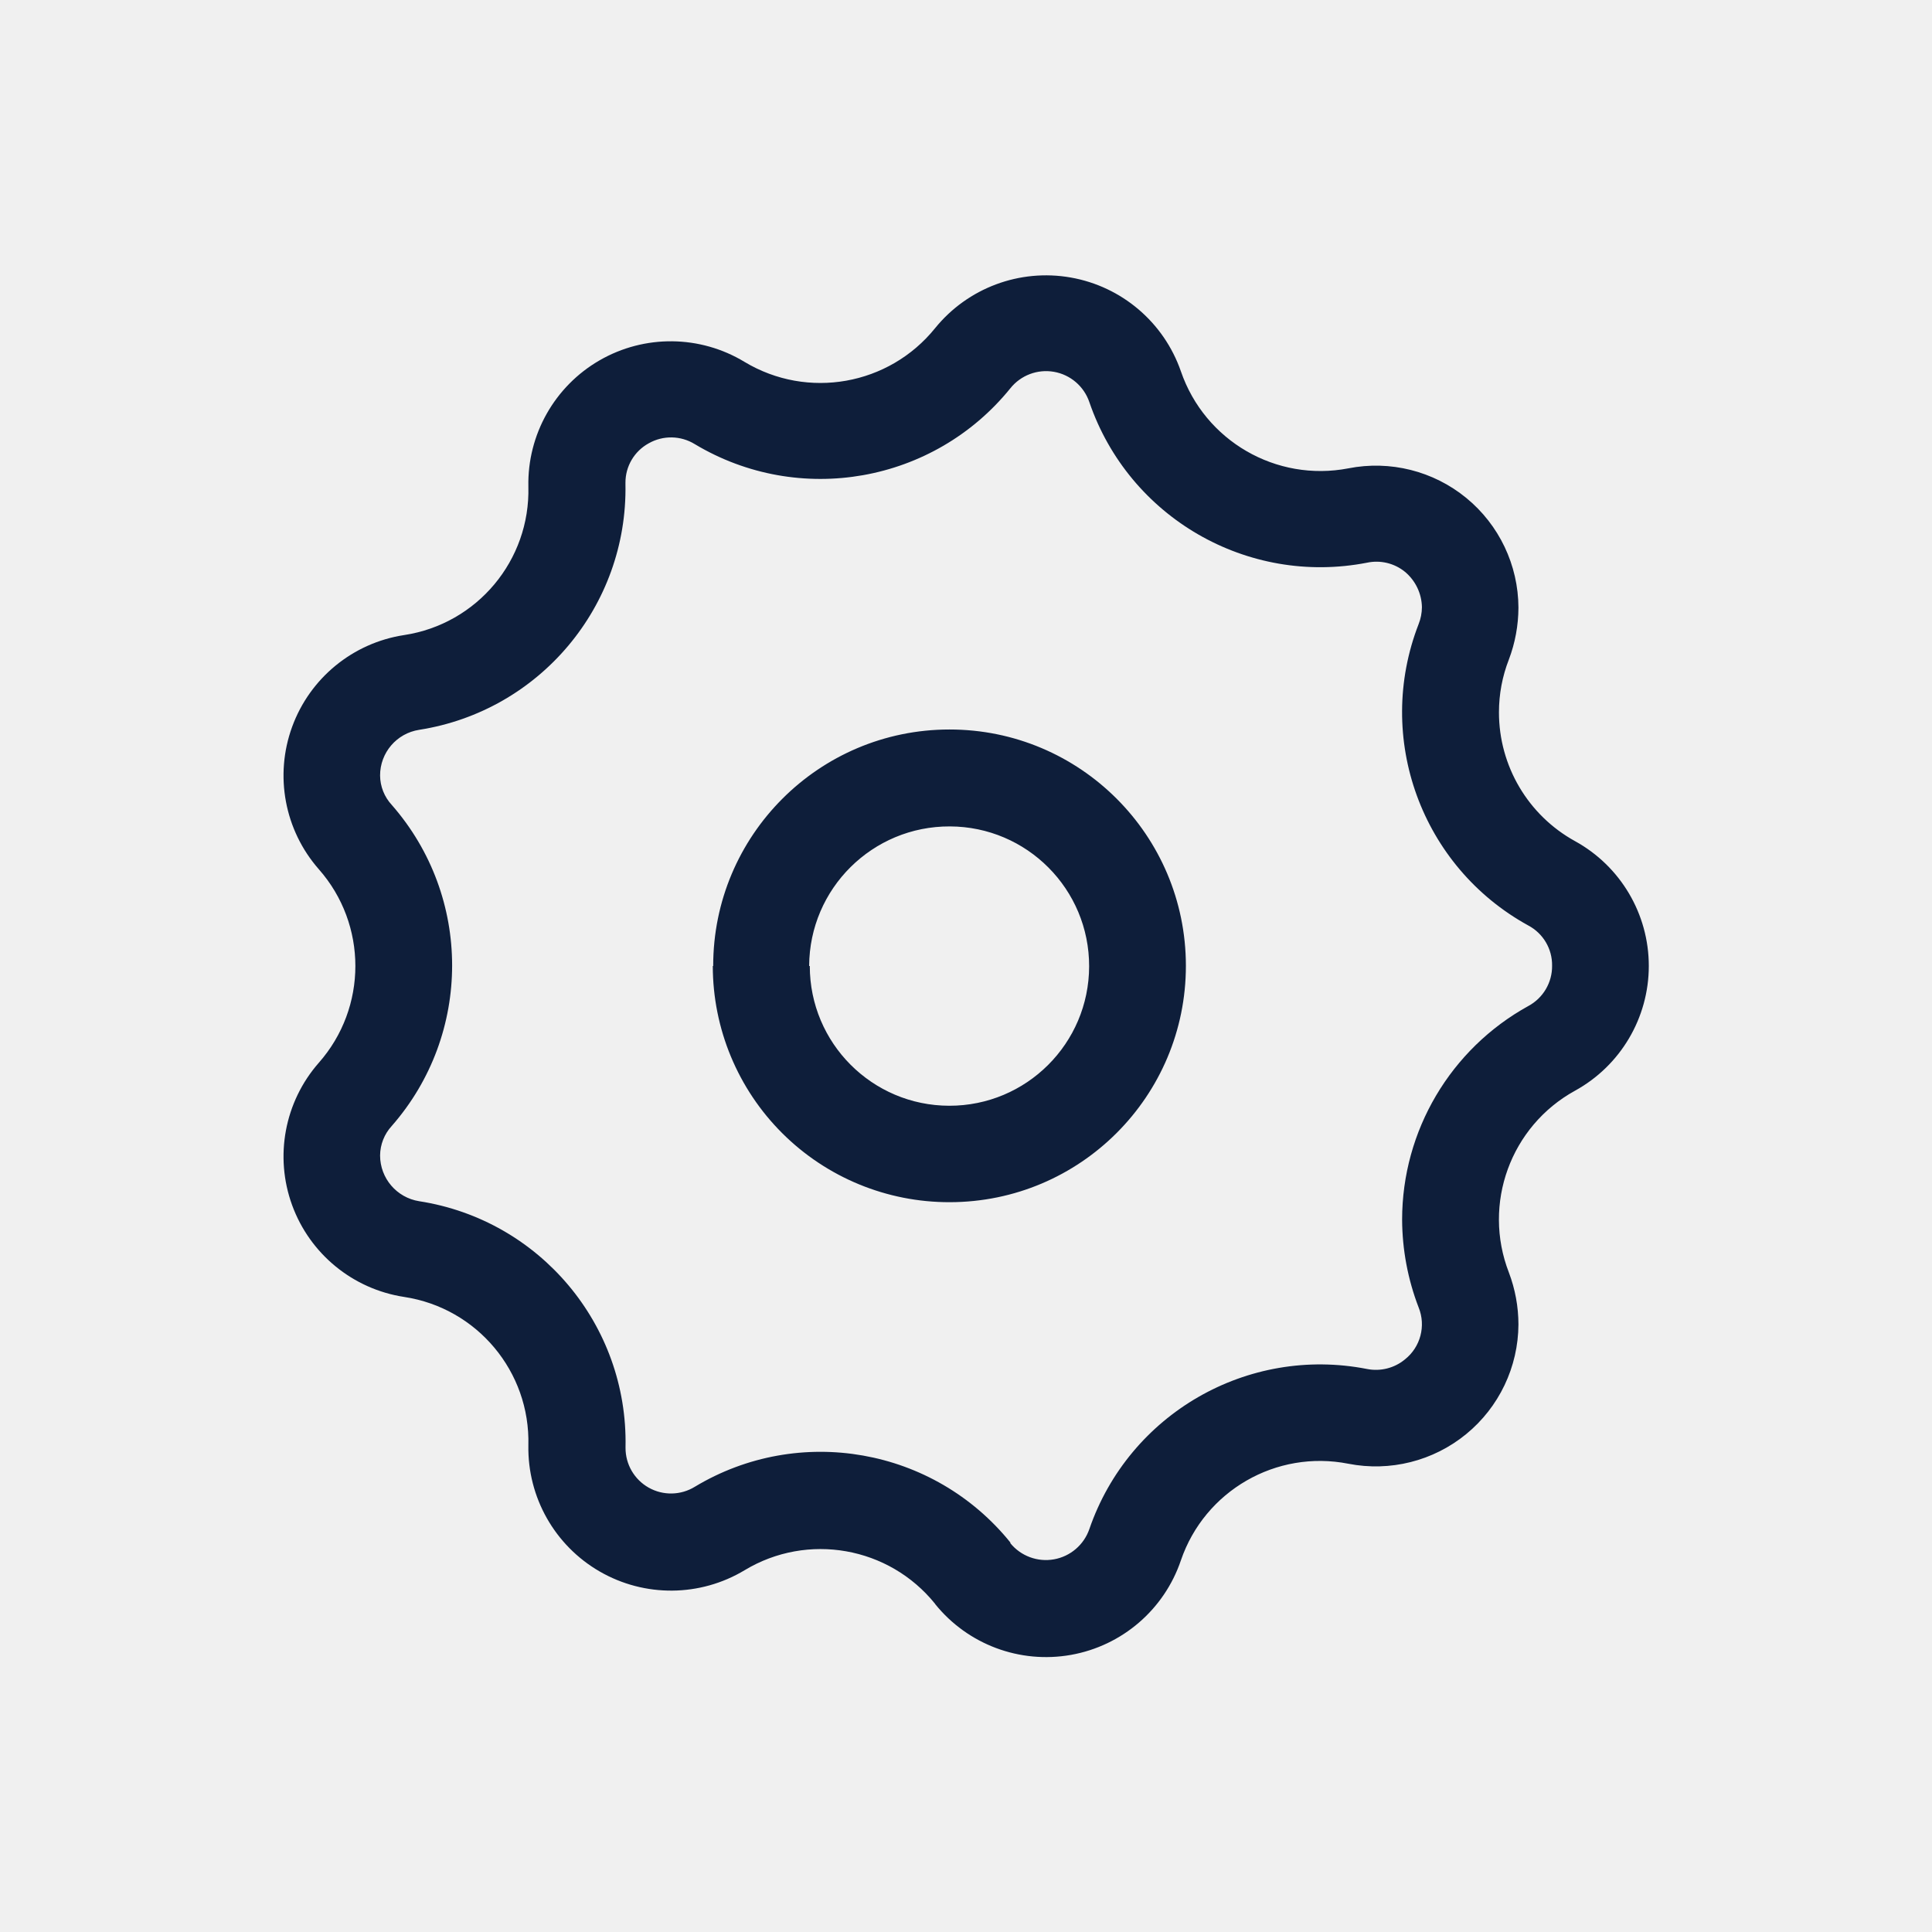
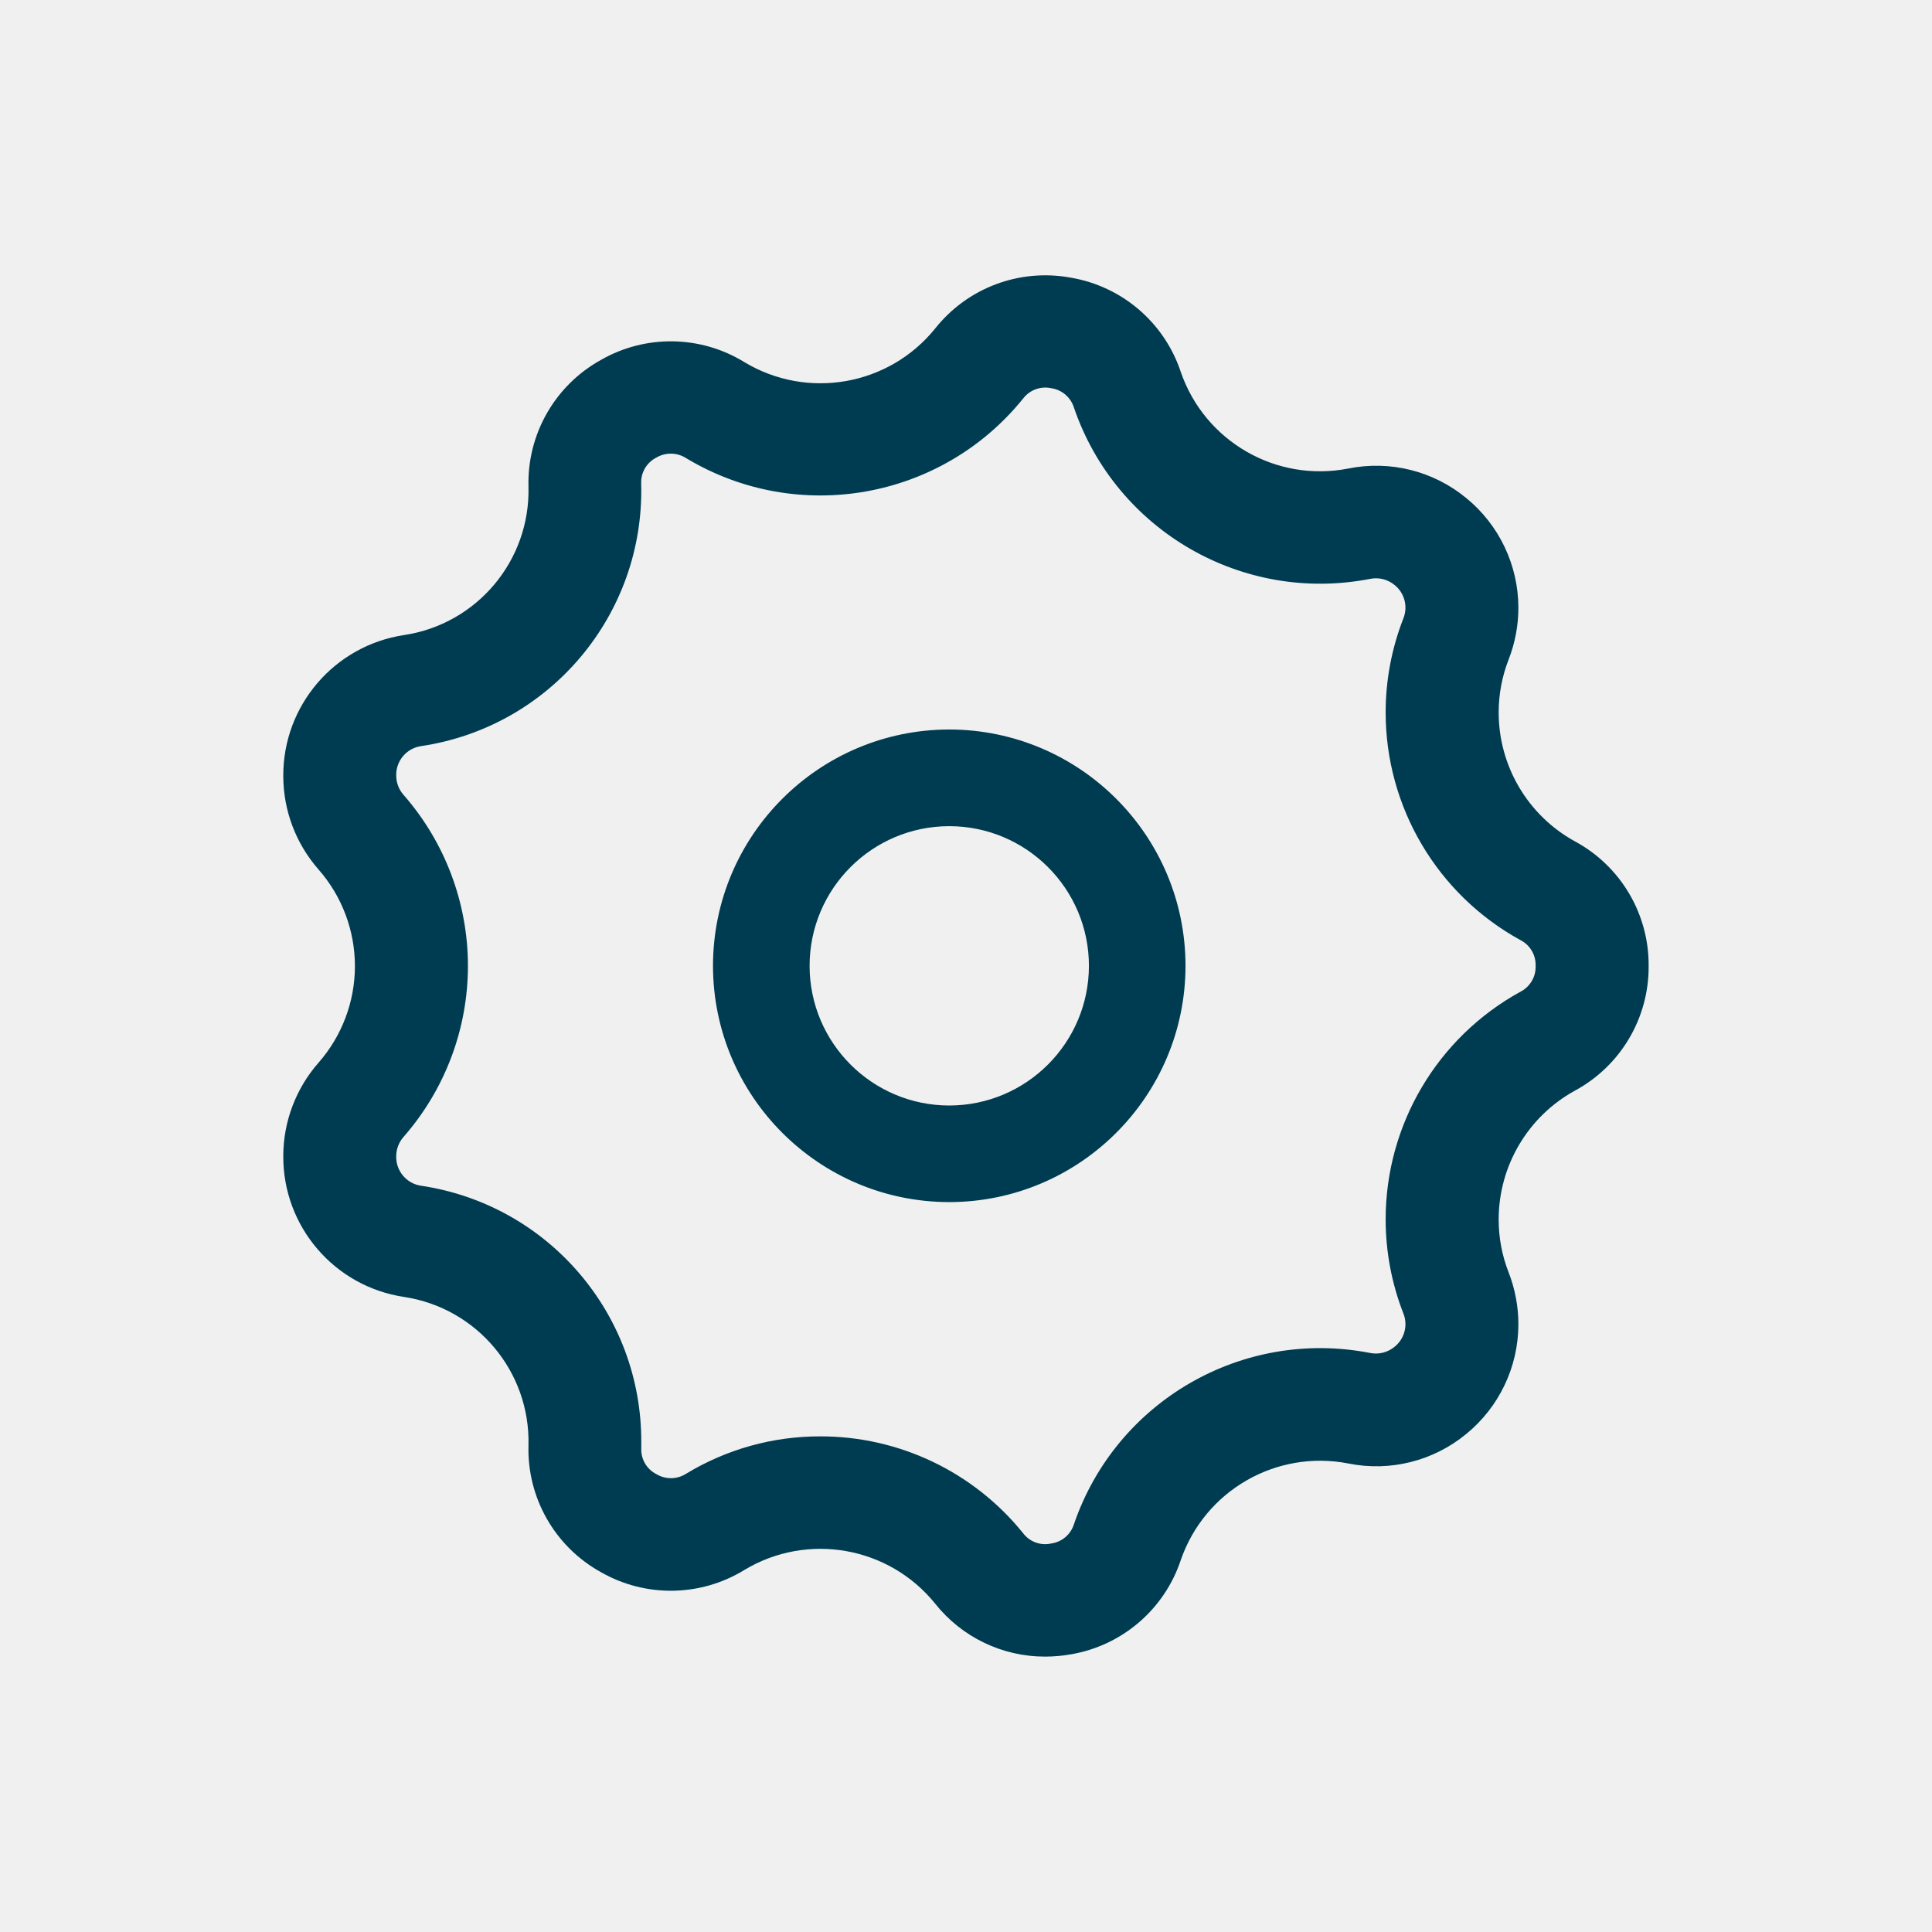
- <svg xmlns="http://www.w3.org/2000/svg" viewBox="0 0 24 24">
-   <g transform="translate(-0.001 0)">
-     <rect width="24" height="24" transform="translate(0.001 0)" fill="none" opacity="0" />
-     <path d="M20572.1,16751.508a1.827,1.827,0,0,0-2.367-.418,1.773,1.773,0,0,1-2.686-1.551,1.816,1.816,0,0,0-1.543-1.844,1.765,1.765,0,0,1-1.061-2.908,1.818,1.818,0,0,0,0-2.406,1.765,1.765,0,0,1,1.061-2.908,1.816,1.816,0,0,0,1.543-1.844,1.769,1.769,0,0,1,2.686-1.549,1.83,1.83,0,0,0,2.367-.42,1.774,1.774,0,0,1,3.053.537,1.833,1.833,0,0,0,2.08,1.205,1.77,1.77,0,0,1,2.113,1.73,1.837,1.837,0,0,1-.119.645,1.8,1.8,0,0,0-.123.656,1.826,1.826,0,0,0,.945,1.6,1.769,1.769,0,0,1,0,3.1,1.825,1.825,0,0,0-.822,2.258,1.823,1.823,0,0,1,.119.646,1.772,1.772,0,0,1-2.113,1.73,1.825,1.825,0,0,0-2.08,1.2,1.769,1.769,0,0,1-3.053.543Zm.934-.754a.571.571,0,0,0,.982-.176,3.032,3.032,0,0,1,3.449-1.988.566.566,0,0,0,.471-.119.557.557,0,0,0,.17-.646,3.073,3.073,0,0,1-.205-1.09,3.032,3.032,0,0,1,1.568-2.654.561.561,0,0,0,.295-.5.556.556,0,0,0-.295-.5,3.023,3.023,0,0,1-1.363-3.744.578.578,0,0,0,.041-.211.586.586,0,0,0-.211-.439.561.561,0,0,0-.471-.113,3.034,3.034,0,0,1-3.449-1.994.568.568,0,0,0-.982-.172,3.035,3.035,0,0,1-3.92.693.562.562,0,0,0-.572-.01.556.556,0,0,0-.289.49v.016a3.032,3.032,0,0,1-2.562,3.053.573.573,0,0,0-.486.568.543.543,0,0,0,.145.365,3.026,3.026,0,0,1,0,3.988.547.547,0,0,0-.145.367.576.576,0,0,0,.486.568,3.028,3.028,0,0,1,2.563,3.053v.01a.565.565,0,0,0,.861.484,3.03,3.03,0,0,1,3.92.693Zm-3.691-7.17a2.936,2.936,0,1,1,2.938,2.934A2.936,2.936,0,0,1,20569.338,16743.584Zm1.2,0a1.735,1.735,0,1,0,1.74-1.734A1.741,1.741,0,0,0,20570.535,16743.584Z" transform="translate(-20560.482 -16731.584)" fill="#0E1E3A" />
-   </g>
+ <svg xmlns="http://www.w3.org/2000/svg" width="24" height="24" viewBox="0 0 24 24">
+   <rect width="24" height="24" fill="#fff" opacity="0" />
+   <path d="M-4610.905-3438.495a1.832,1.832,0,0,0-2.368-.418,1.747,1.747,0,0,1-1.783.028,1.743,1.743,0,0,1-.9-1.577,1.818,1.818,0,0,0-1.546-1.842,1.761,1.761,0,0,1-1.5-1.751,1.762,1.762,0,0,1,.438-1.159,1.821,1.821,0,0,0,.452-1.2,1.821,1.821,0,0,0-.452-1.2,1.762,1.762,0,0,1-.438-1.159,1.763,1.763,0,0,1,1.5-1.753,1.816,1.816,0,0,0,1.546-1.842,1.745,1.745,0,0,1,.9-1.576,1.746,1.746,0,0,1,1.783.028,1.832,1.832,0,0,0,2.368-.417,1.745,1.745,0,0,1,1.685-.633,1.747,1.747,0,0,1,1.367,1.171,1.829,1.829,0,0,0,2.082,1.2,1.756,1.756,0,0,1,1.462.365,1.763,1.763,0,0,1,.65,1.365,1.776,1.776,0,0,1-.121.642,1.809,1.809,0,0,0-.124.659,1.828,1.828,0,0,0,.946,1.6,1.744,1.744,0,0,1,.917,1.549,1.746,1.746,0,0,1-.917,1.549,1.828,1.828,0,0,0-.946,1.6,1.8,1.8,0,0,0,.124.658,1.78,1.78,0,0,1,.121.642,1.762,1.762,0,0,1-.65,1.366,1.755,1.755,0,0,1-1.462.365,1.831,1.831,0,0,0-2.082,1.2,1.747,1.747,0,0,1-1.367,1.171,1.831,1.831,0,0,1-.317.028A1.742,1.742,0,0,1-4610.905-3438.495Zm1.091-.877a.344.344,0,0,0,.35.131.346.346,0,0,0,.285-.243,3.234,3.234,0,0,1,3.678-2.124.362.362,0,0,0,.3-.074.359.359,0,0,0,.112-.42,3.215,3.215,0,0,1-.219-1.165,3.226,3.226,0,0,1,1.672-2.827.347.347,0,0,0,.191-.322.346.346,0,0,0-.191-.322,3.227,3.227,0,0,1-1.672-2.827,3.21,3.21,0,0,1,.219-1.165.36.36,0,0,0-.112-.421.361.361,0,0,0-.3-.073,3.235,3.235,0,0,1-3.678-2.124.349.349,0,0,0-.285-.245.347.347,0,0,0-.35.132,3.235,3.235,0,0,1-4.184.737.353.353,0,0,0-.371-.006.344.344,0,0,0-.187.319v.009a3.207,3.207,0,0,1-2.731,3.255.361.361,0,0,0-.312.369.361.361,0,0,0,.091.237,3.229,3.229,0,0,1,.8,2.125,3.225,3.225,0,0,1-.8,2.124.365.365,0,0,0-.091.238.361.361,0,0,0,.312.369,3.208,3.208,0,0,1,2.732,3.187c0,.022,0,.045,0,.068v.009a.342.342,0,0,0,.188.318.349.349,0,0,0,.371-.006,3.2,3.2,0,0,1,1.663-.463A3.231,3.231,0,0,1-4609.814-3439.372Zm-3.85-7.045a2.939,2.939,0,0,1,2.935-2.936,2.939,2.939,0,0,1,2.935,2.936,2.939,2.939,0,0,1-2.935,2.935A2.939,2.939,0,0,1-4613.664-3446.417Zm1.2,0a1.737,1.737,0,0,0,1.735,1.735,1.737,1.737,0,0,0,1.735-1.735,1.736,1.736,0,0,0-1.735-1.735A1.736,1.736,0,0,0-4612.464-3446.417Z" transform="translate(4622.521 3458.415)" fill="#003c51" />
</svg>
